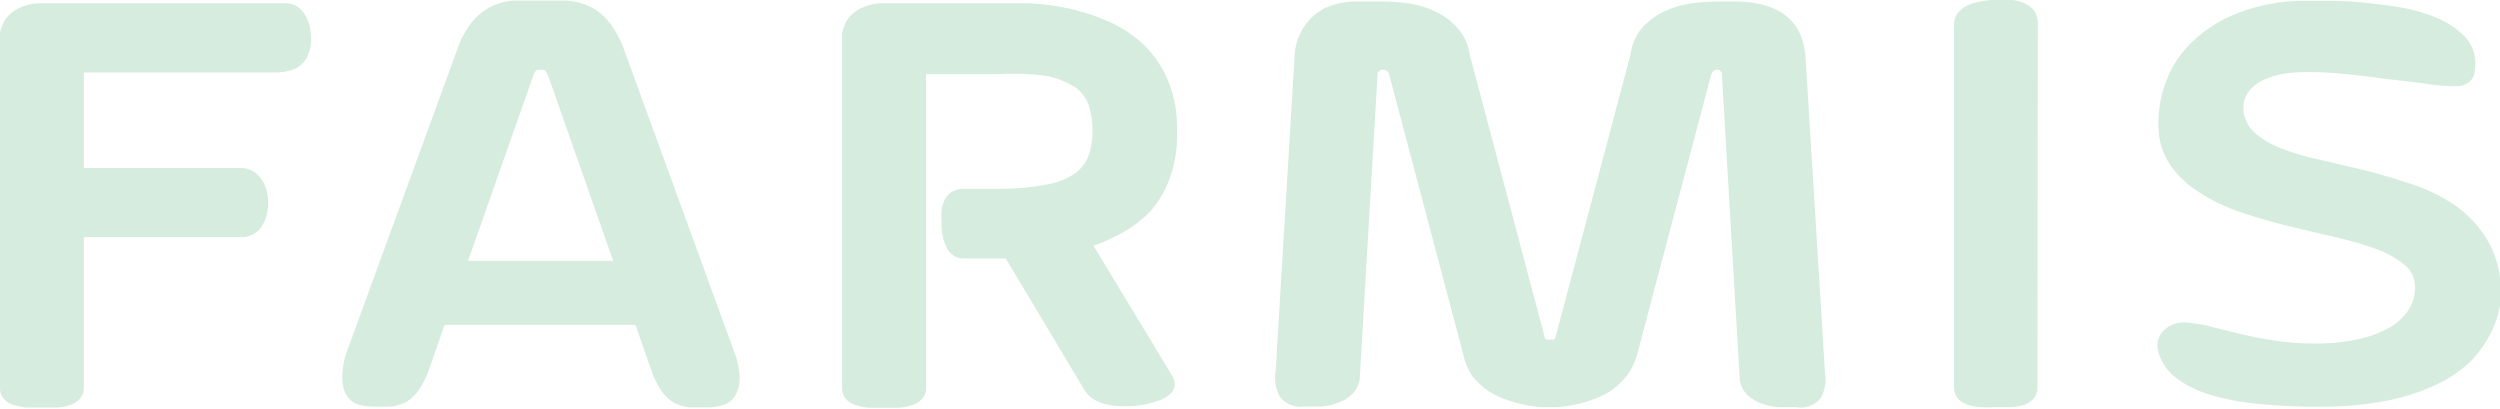
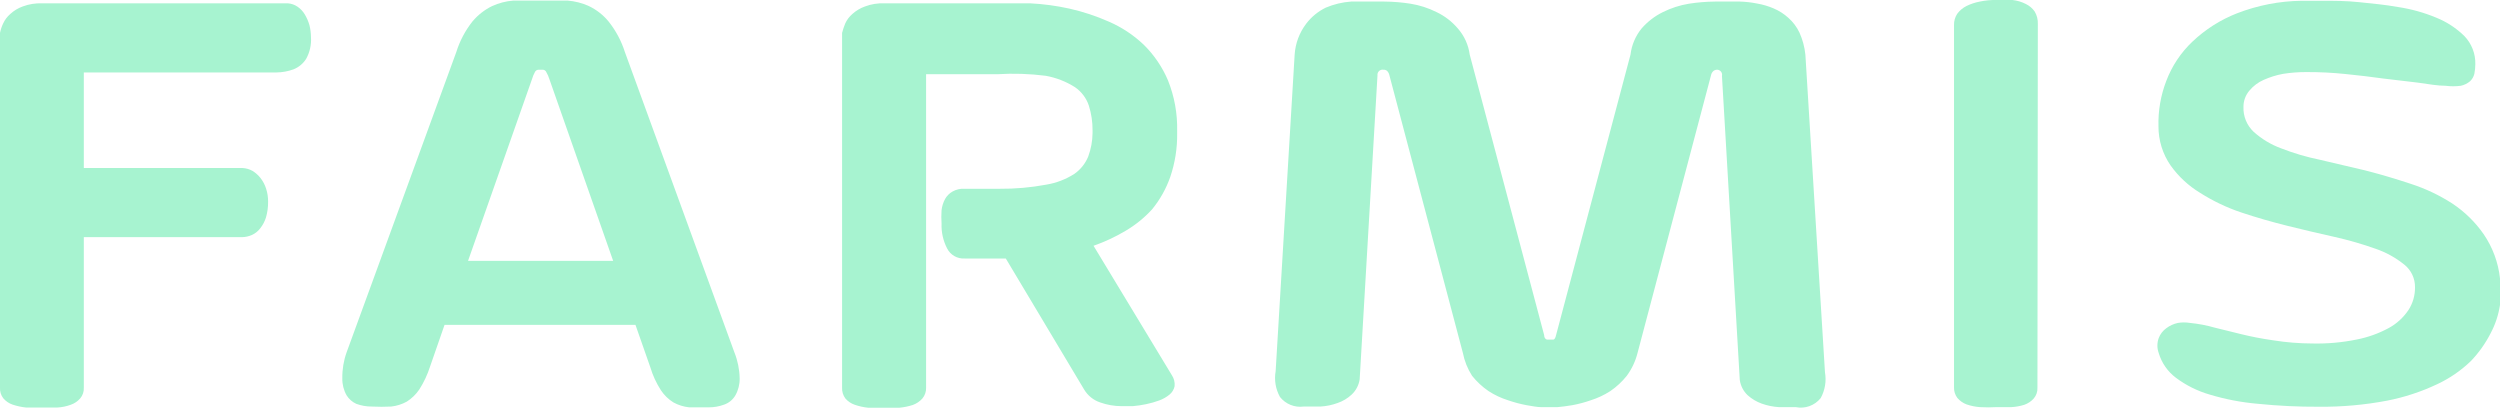
<svg xmlns="http://www.w3.org/2000/svg" id="Layer_1" data-name="Layer 1" viewBox="0 0 127.66 20.85">
  <g style="isolation:isolate">
-     <path d="M7.45,6.38H20a1,1,0,0,1,.49.17,1.26,1.26,0,0,1,.37.39,2.29,2.29,0,0,1,.24.55,2.64,2.64,0,0,1,.08.62,2,2,0,0,1-.25,1.11,1.36,1.36,0,0,1-.64.53,2.65,2.65,0,0,1-.88.16H9.58v4.88H17l.47,0h.22a1.16,1.16,0,0,1,.51.15,1.58,1.58,0,0,1,.41.37,1.73,1.73,0,0,1,.28.54,2.07,2.07,0,0,1,.1.66,2.78,2.78,0,0,1-.11.81,1.74,1.74,0,0,1-.3.56,1.1,1.1,0,0,1-.42.33,1.29,1.29,0,0,1-.5.11H9.58V26a.78.78,0,0,1-.19.56,1.13,1.13,0,0,1-.48.32,2.34,2.34,0,0,1-.69.14c-.26,0-.51,0-.77,0s-.57,0-.82,0a3.21,3.21,0,0,1-.69-.15,1.07,1.07,0,0,1-.47-.32A.81.81,0,0,1,5.3,26V8.11a1.28,1.28,0,0,1,0-.22,2.08,2.08,0,0,1,.16-.48,1.41,1.41,0,0,1,.37-.49,1.86,1.86,0,0,1,.63-.38A2.54,2.54,0,0,1,7.45,6.38Z" transform="translate(-5.3 -6.21)" style="fill:#D5ECDF" />
+     <path d="M7.45,6.38H20a1,1,0,0,1,.49.17,1.26,1.26,0,0,1,.37.39,2.29,2.29,0,0,1,.24.55,2.64,2.64,0,0,1,.08.62,2,2,0,0,1-.25,1.11,1.36,1.36,0,0,1-.64.53,2.65,2.65,0,0,1-.88.16H9.58v4.88H17l.47,0h.22a1.16,1.16,0,0,1,.51.15,1.58,1.58,0,0,1,.41.37,1.73,1.73,0,0,1,.28.54,2.07,2.07,0,0,1,.1.66,2.78,2.78,0,0,1-.11.81,1.74,1.74,0,0,1-.3.56,1.1,1.1,0,0,1-.42.33,1.29,1.29,0,0,1-.5.11H9.58V26a.78.78,0,0,1-.19.56,1.13,1.13,0,0,1-.48.32,2.34,2.34,0,0,1-.69.14c-.26,0-.51,0-.77,0s-.57,0-.82,0a3.21,3.21,0,0,1-.69-.15,1.07,1.07,0,0,1-.47-.32A.81.81,0,0,1,5.3,26V8.11a1.28,1.28,0,0,1,0-.22,2.08,2.08,0,0,1,.16-.48,1.41,1.41,0,0,1,.37-.49,1.86,1.86,0,0,1,.63-.38A2.54,2.54,0,0,1,7.45,6.38Z" transform="translate(-5.3 -6.21)" style="fill:#A7F3D0" />
  </g>
  <g style="isolation:isolate">
-     <path d="M37.75,22.8H28l-.74,2.13a5,5,0,0,1-.55,1.17,2.2,2.2,0,0,1-.64.62,2.15,2.15,0,0,1-.79.25,9.91,9.91,0,0,1-1,0,2.26,2.26,0,0,1-.79-.14A1.14,1.14,0,0,1,23,26.4a1.69,1.69,0,0,1-.22-.87A3.77,3.77,0,0,1,23,24.2l5.6-15.33a4.85,4.85,0,0,1,.83-1.57,3.07,3.07,0,0,1,1-.78,3.2,3.2,0,0,1,1.08-.28c.38,0,.75,0,1.13,0h.51c.38,0,.75,0,1.13,0a3.25,3.25,0,0,1,1.09.28,2.94,2.94,0,0,1,1,.78,4.85,4.85,0,0,1,.84,1.57L42.8,24.2a3.77,3.77,0,0,1,.27,1.33,1.69,1.69,0,0,1-.22.87,1.06,1.06,0,0,1-.57.47,2.22,2.22,0,0,1-.79.14c-.37,0-.71,0-1,0a2.14,2.14,0,0,1-.8-.25,2.08,2.08,0,0,1-.64-.62,4.6,4.6,0,0,1-.54-1.17ZM29.2,19.53h7.41l-3.26-9.29a1.61,1.61,0,0,0-.15-.34A.2.2,0,0,0,33,9.77H32.8a.21.21,0,0,0-.19.13,1.67,1.67,0,0,0-.14.34Z" transform="translate(-5.3 -6.21)" style="fill:#D5ECDF" />
-     <path d="M56.08,10H52.59V26a.82.82,0,0,1-.19.56,1.21,1.21,0,0,1-.49.33,3.26,3.26,0,0,1-.68.14l-.77,0c-.3,0-.57,0-.83,0a3,3,0,0,1-.68-.15,1.1,1.1,0,0,1-.48-.32A.86.86,0,0,1,48.3,26V8.05c0-.08,0-.13,0-.16a3.85,3.85,0,0,1,.16-.48,1.41,1.41,0,0,1,.37-.49,1.91,1.91,0,0,1,.64-.38,2.51,2.51,0,0,1,1-.16h5.65c.53,0,1.12,0,1.79,0a12.17,12.17,0,0,1,2,.27,10.83,10.83,0,0,1,2,.66A6.1,6.1,0,0,1,63.7,8.49a5.64,5.64,0,0,1,1.24,1.82,6.55,6.55,0,0,1,.47,2.59V13a6.63,6.63,0,0,1-.35,2.24,5.46,5.46,0,0,1-.93,1.66A5.85,5.85,0,0,1,62.77,18a9,9,0,0,1-1.63.76l4,6.61a.86.86,0,0,1,.14.56.75.75,0,0,1-.26.43,1.79,1.79,0,0,1-.53.3,4.72,4.72,0,0,1-.67.19,5.58,5.58,0,0,1-.68.1l-.57,0a3.25,3.25,0,0,1-1.09-.19,1.51,1.51,0,0,1-.82-.66l-4-6.69H54.56a.94.94,0,0,1-.9-.52,2.55,2.55,0,0,1-.28-1.26,5,5,0,0,1,0-.69,1.59,1.59,0,0,1,.18-.57,1,1,0,0,1,.38-.38,1.1,1.1,0,0,1,.61-.14h1.79a12.39,12.39,0,0,0,2.38-.21,3.8,3.8,0,0,0,1.44-.55,2,2,0,0,0,.71-.89,3.55,3.55,0,0,0,.22-1.19v-.14a4.09,4.09,0,0,0-.19-1.27,1.85,1.85,0,0,0-.71-.94,4.17,4.17,0,0,0-1.49-.58A13.07,13.07,0,0,0,56.23,10h-.15Z" transform="translate(-5.3 -6.21)" style="fill:#D5ECDF" />
-     <path d="M84.45,27H84c-.2,0-.45-.05-.75-.1a6.61,6.61,0,0,1-.94-.25,4.07,4.07,0,0,1-1-.47,3.86,3.86,0,0,1-.84-.78A3.35,3.35,0,0,1,80,24.23L76.25,10.06a.45.45,0,0,0-.12-.23.27.27,0,0,0-.19-.06.26.26,0,0,0-.3.29l-.91,15.52a1.34,1.34,0,0,1-.41.78,2,2,0,0,1-.72.43,3.06,3.06,0,0,1-.87.18c-.31,0-.6,0-.86,0a1.32,1.32,0,0,1-1.21-.49,2,2,0,0,1-.22-1.32L71.41,9A2.92,2.92,0,0,1,72,7.42,2.79,2.79,0,0,1,73,6.6a4.06,4.06,0,0,1,1.29-.31c.45,0,.87,0,1.26,0H76a9,9,0,0,1,1.33.11,4.61,4.61,0,0,1,1.33.43,3.26,3.26,0,0,1,1.08.83A2.53,2.53,0,0,1,80.35,9l3.8,14.32c0,.14.07.21.14.23l.16,0,.17,0c.06,0,.11-.09.14-.23L88.56,9a2.6,2.6,0,0,1,.57-1.34,3.47,3.47,0,0,1,1.08-.83,4.71,4.71,0,0,1,1.33-.43,9.16,9.16,0,0,1,1.33-.11h1.28a5.16,5.16,0,0,1,.87.1,3.75,3.75,0,0,1,.85.25,2.67,2.67,0,0,1,.75.48,2.34,2.34,0,0,1,.57.76A3.65,3.65,0,0,1,97.49,9l1,16.22a2,2,0,0,1-.22,1.32A1.3,1.3,0,0,1,97,27c-.27,0-.55,0-.86,0a3.2,3.2,0,0,1-.88-.18,2.19,2.19,0,0,1-.72-.43,1.33,1.33,0,0,1-.4-.78l-.91-15.52A.26.26,0,0,0,93,9.77a.32.32,0,0,0-.2.06.39.39,0,0,0-.13.23L88.92,24.23a3.34,3.34,0,0,1-.55,1.17,3.86,3.86,0,0,1-.84.78,4.13,4.13,0,0,1-1,.47,6.28,6.28,0,0,1-.94.25c-.29.05-.54.08-.76.1Z" transform="translate(-5.3 -6.21)" style="fill:#D5ECDF" />
-     <path d="M109.34,26a.79.79,0,0,1-.19.56,1.16,1.16,0,0,1-.48.32A2.72,2.72,0,0,1,108,27l-.76,0a7.21,7.21,0,0,1-.83,0,2.72,2.72,0,0,1-.69-.14,1.15,1.15,0,0,1-.47-.33.85.85,0,0,1-.17-.54V7.49a1,1,0,0,1,.16-.57,1.32,1.32,0,0,1,.47-.4,2.66,2.66,0,0,1,.69-.23,3.74,3.74,0,0,1,.84-.08,5.31,5.31,0,0,1,.82,0,1.94,1.94,0,0,1,.68.2,1.16,1.16,0,0,1,.46.39,1.15,1.15,0,0,1,.16.64Z" transform="translate(-5.3 -6.21)" style="fill:#D5ECDF" />
-     <path d="M119.86,11.67a1.66,1.66,0,0,0,.52,1.27,4.32,4.32,0,0,0,1.39.84,12.16,12.16,0,0,0,2,.59l2.3.54q1.17.3,2.34.69a9,9,0,0,1,2.11,1,5.94,5.94,0,0,1,1.6,1.56,4.94,4.94,0,0,1,.84,2.27,5.15,5.15,0,0,1,0,1.35,4.5,4.5,0,0,1-.48,1.45,6,6,0,0,1-1,1.41,6.35,6.35,0,0,1-1.73,1.19,10.83,10.83,0,0,1-2.56.84,17.77,17.77,0,0,1-3.48.31,29.46,29.46,0,0,1-3.11-.15,12.09,12.09,0,0,1-2.46-.47,5.38,5.38,0,0,1-1.73-.86,2.46,2.46,0,0,1-.88-1.27,1.12,1.12,0,0,1,0-.75,1.1,1.1,0,0,1,.39-.51,1.52,1.52,0,0,1,.59-.27,1.9,1.9,0,0,1,.62,0,7,7,0,0,1,1.26.24l1.38.34c.49.12,1,.22,1.62.31a13.07,13.07,0,0,0,2,.16,10.13,10.13,0,0,0,2.24-.2,5.76,5.76,0,0,0,1.65-.59,2.86,2.86,0,0,0,1-.91,2.08,2.08,0,0,0,.34-1.17,1.45,1.45,0,0,0-.55-1.16,4.83,4.83,0,0,0-1.47-.81,18.23,18.23,0,0,0-2.08-.6c-.77-.17-1.57-.36-2.38-.56s-1.61-.43-2.39-.69a9.65,9.65,0,0,1-2.1-1,5.08,5.08,0,0,1-1.51-1.4,3.49,3.49,0,0,1-.62-2,6,6,0,0,1,.4-2.32,5.39,5.39,0,0,1,1.33-2,7,7,0,0,1,2.28-1.45,9.43,9.43,0,0,1,3.29-.64l1.14,0c.53,0,1.13,0,1.8.07s1.34.13,2,.25a8.25,8.25,0,0,1,1.94.54,4.39,4.39,0,0,1,1.44.94,2,2,0,0,1,.56,1.44,2.54,2.54,0,0,1-.05.49.77.77,0,0,1-.22.38,1.09,1.09,0,0,1-.47.23,3,3,0,0,1-.78,0c-.39,0-.86-.08-1.41-.16L127,10.22c-.62-.09-1.26-.16-1.93-.23a18.46,18.46,0,0,0-2-.1,7.53,7.53,0,0,0-1.18.09,4.38,4.38,0,0,0-1,.31,2,2,0,0,0-.73.55A1.27,1.27,0,0,0,119.86,11.67Z" transform="translate(-5.3 -6.21)" style="fill:#D5ECDF" />
+     <path d="M37.75,22.8H28l-.74,2.13a5,5,0,0,1-.55,1.17,2.2,2.2,0,0,1-.64.62,2.15,2.15,0,0,1-.79.25,9.91,9.91,0,0,1-1,0,2.26,2.26,0,0,1-.79-.14A1.14,1.14,0,0,1,23,26.4a1.69,1.69,0,0,1-.22-.87A3.77,3.77,0,0,1,23,24.2l5.6-15.33a4.85,4.85,0,0,1,.83-1.57,3.07,3.07,0,0,1,1-.78,3.2,3.2,0,0,1,1.08-.28c.38,0,.75,0,1.13,0h.51c.38,0,.75,0,1.13,0a3.25,3.25,0,0,1,1.09.28,2.94,2.94,0,0,1,1,.78,4.85,4.85,0,0,1,.84,1.57L42.8,24.2a3.77,3.77,0,0,1,.27,1.33,1.69,1.69,0,0,1-.22.87,1.06,1.06,0,0,1-.57.47,2.22,2.22,0,0,1-.79.14c-.37,0-.71,0-1,0a2.14,2.14,0,0,1-.8-.25,2.08,2.08,0,0,1-.64-.62,4.6,4.6,0,0,1-.54-1.17ZM29.2,19.53h7.41l-3.26-9.29a1.61,1.61,0,0,0-.15-.34A.2.2,0,0,0,33,9.77H32.8a.21.21,0,0,0-.19.13,1.67,1.67,0,0,0-.14.34Z" transform="translate(-5.3 -6.21)" style="fill:#A7F3D0" />
+     <path d="M56.08,10H52.59V26a.82.82,0,0,1-.19.56,1.21,1.21,0,0,1-.49.33,3.26,3.26,0,0,1-.68.14l-.77,0c-.3,0-.57,0-.83,0a3,3,0,0,1-.68-.15,1.1,1.1,0,0,1-.48-.32A.86.86,0,0,1,48.3,26V8.05c0-.08,0-.13,0-.16a3.85,3.85,0,0,1,.16-.48,1.41,1.41,0,0,1,.37-.49,1.91,1.91,0,0,1,.64-.38,2.51,2.51,0,0,1,1-.16h5.65c.53,0,1.12,0,1.79,0a12.17,12.17,0,0,1,2,.27,10.83,10.83,0,0,1,2,.66A6.1,6.1,0,0,1,63.7,8.49a5.64,5.64,0,0,1,1.24,1.82,6.55,6.55,0,0,1,.47,2.59V13a6.63,6.63,0,0,1-.35,2.24,5.46,5.46,0,0,1-.93,1.66A5.85,5.85,0,0,1,62.77,18a9,9,0,0,1-1.63.76l4,6.61a.86.86,0,0,1,.14.56.75.75,0,0,1-.26.43,1.79,1.79,0,0,1-.53.3,4.72,4.72,0,0,1-.67.19,5.58,5.58,0,0,1-.68.1l-.57,0a3.25,3.25,0,0,1-1.09-.19,1.51,1.51,0,0,1-.82-.66l-4-6.69H54.56a.94.94,0,0,1-.9-.52,2.55,2.55,0,0,1-.28-1.26,5,5,0,0,1,0-.69,1.59,1.59,0,0,1,.18-.57,1,1,0,0,1,.38-.38,1.1,1.1,0,0,1,.61-.14h1.79a12.39,12.39,0,0,0,2.38-.21,3.8,3.8,0,0,0,1.44-.55,2,2,0,0,0,.71-.89,3.55,3.55,0,0,0,.22-1.19v-.14a4.09,4.09,0,0,0-.19-1.27,1.85,1.85,0,0,0-.71-.94,4.17,4.17,0,0,0-1.49-.58A13.07,13.07,0,0,0,56.23,10h-.15Z" transform="translate(-5.3 -6.21)" style="fill:#A7F3D0" />
+     <path d="M84.45,27H84c-.2,0-.45-.05-.75-.1a6.61,6.61,0,0,1-.94-.25,4.07,4.07,0,0,1-1-.47,3.86,3.86,0,0,1-.84-.78A3.35,3.35,0,0,1,80,24.23L76.25,10.06a.45.45,0,0,0-.12-.23.27.27,0,0,0-.19-.06.26.26,0,0,0-.3.29l-.91,15.52a1.34,1.34,0,0,1-.41.78,2,2,0,0,1-.72.43,3.06,3.06,0,0,1-.87.18c-.31,0-.6,0-.86,0a1.32,1.32,0,0,1-1.21-.49,2,2,0,0,1-.22-1.32L71.41,9A2.92,2.92,0,0,1,72,7.42,2.79,2.79,0,0,1,73,6.6a4.06,4.06,0,0,1,1.29-.31c.45,0,.87,0,1.26,0H76a9,9,0,0,1,1.33.11,4.61,4.61,0,0,1,1.33.43,3.26,3.26,0,0,1,1.08.83A2.53,2.53,0,0,1,80.35,9l3.8,14.32c0,.14.07.21.14.23l.16,0,.17,0c.06,0,.11-.09.14-.23L88.56,9a2.6,2.6,0,0,1,.57-1.34,3.47,3.47,0,0,1,1.08-.83,4.71,4.71,0,0,1,1.33-.43,9.16,9.16,0,0,1,1.33-.11h1.28a5.16,5.16,0,0,1,.87.1,3.75,3.75,0,0,1,.85.25,2.67,2.67,0,0,1,.75.48,2.34,2.34,0,0,1,.57.76A3.65,3.65,0,0,1,97.49,9l1,16.22a2,2,0,0,1-.22,1.32A1.3,1.3,0,0,1,97,27c-.27,0-.55,0-.86,0a3.2,3.2,0,0,1-.88-.18,2.19,2.19,0,0,1-.72-.43,1.33,1.33,0,0,1-.4-.78l-.91-15.52A.26.26,0,0,0,93,9.77a.32.32,0,0,0-.2.06.39.39,0,0,0-.13.23L88.92,24.23a3.34,3.34,0,0,1-.55,1.17,3.86,3.86,0,0,1-.84.78,4.13,4.13,0,0,1-1,.47,6.28,6.28,0,0,1-.94.25c-.29.05-.54.08-.76.1Z" transform="translate(-5.3 -6.21)" style="fill:#A7F3D0" />
+     <path d="M109.34,26a.79.79,0,0,1-.19.56,1.16,1.16,0,0,1-.48.32A2.72,2.72,0,0,1,108,27l-.76,0a7.21,7.21,0,0,1-.83,0,2.72,2.72,0,0,1-.69-.14,1.15,1.15,0,0,1-.47-.33.85.85,0,0,1-.17-.54V7.49a1,1,0,0,1,.16-.57,1.32,1.32,0,0,1,.47-.4,2.66,2.66,0,0,1,.69-.23,3.74,3.74,0,0,1,.84-.08,5.31,5.31,0,0,1,.82,0,1.94,1.94,0,0,1,.68.2,1.16,1.16,0,0,1,.46.39,1.15,1.15,0,0,1,.16.64Z" transform="translate(-5.3 -6.21)" style="fill:#A7F3D0" />
+     <path d="M119.86,11.67a1.66,1.66,0,0,0,.52,1.27,4.32,4.32,0,0,0,1.39.84,12.16,12.16,0,0,0,2,.59l2.3.54q1.17.3,2.34.69a9,9,0,0,1,2.11,1,5.94,5.94,0,0,1,1.6,1.56,4.94,4.94,0,0,1,.84,2.27,5.15,5.15,0,0,1,0,1.35,4.5,4.5,0,0,1-.48,1.45,6,6,0,0,1-1,1.41,6.35,6.35,0,0,1-1.73,1.19,10.83,10.83,0,0,1-2.56.84,17.77,17.77,0,0,1-3.48.31,29.46,29.46,0,0,1-3.11-.15,12.09,12.09,0,0,1-2.46-.47,5.38,5.38,0,0,1-1.73-.86,2.46,2.46,0,0,1-.88-1.27,1.12,1.12,0,0,1,0-.75,1.1,1.1,0,0,1,.39-.51,1.52,1.52,0,0,1,.59-.27,1.9,1.9,0,0,1,.62,0,7,7,0,0,1,1.26.24l1.38.34c.49.12,1,.22,1.62.31a13.07,13.07,0,0,0,2,.16,10.13,10.13,0,0,0,2.24-.2,5.76,5.76,0,0,0,1.65-.59,2.86,2.86,0,0,0,1-.91,2.08,2.08,0,0,0,.34-1.17,1.45,1.45,0,0,0-.55-1.16,4.83,4.83,0,0,0-1.47-.81,18.23,18.23,0,0,0-2.08-.6c-.77-.17-1.57-.36-2.38-.56s-1.61-.43-2.39-.69a9.65,9.65,0,0,1-2.1-1,5.08,5.08,0,0,1-1.51-1.4,3.49,3.49,0,0,1-.62-2,6,6,0,0,1,.4-2.32,5.39,5.39,0,0,1,1.33-2,7,7,0,0,1,2.28-1.45,9.43,9.43,0,0,1,3.29-.64l1.14,0c.53,0,1.13,0,1.8.07s1.34.13,2,.25a8.25,8.25,0,0,1,1.94.54,4.39,4.39,0,0,1,1.44.94,2,2,0,0,1,.56,1.44,2.54,2.54,0,0,1-.05.49.77.77,0,0,1-.22.38,1.09,1.09,0,0,1-.47.23,3,3,0,0,1-.78,0c-.39,0-.86-.08-1.41-.16L127,10.22c-.62-.09-1.26-.16-1.93-.23a18.46,18.46,0,0,0-2-.1,7.53,7.53,0,0,0-1.18.09,4.38,4.38,0,0,0-1,.31,2,2,0,0,0-.73.55A1.27,1.27,0,0,0,119.86,11.67Z" transform="translate(-5.3 -6.21)" style="fill:#A7F3D0" />
  </g>
</svg>
